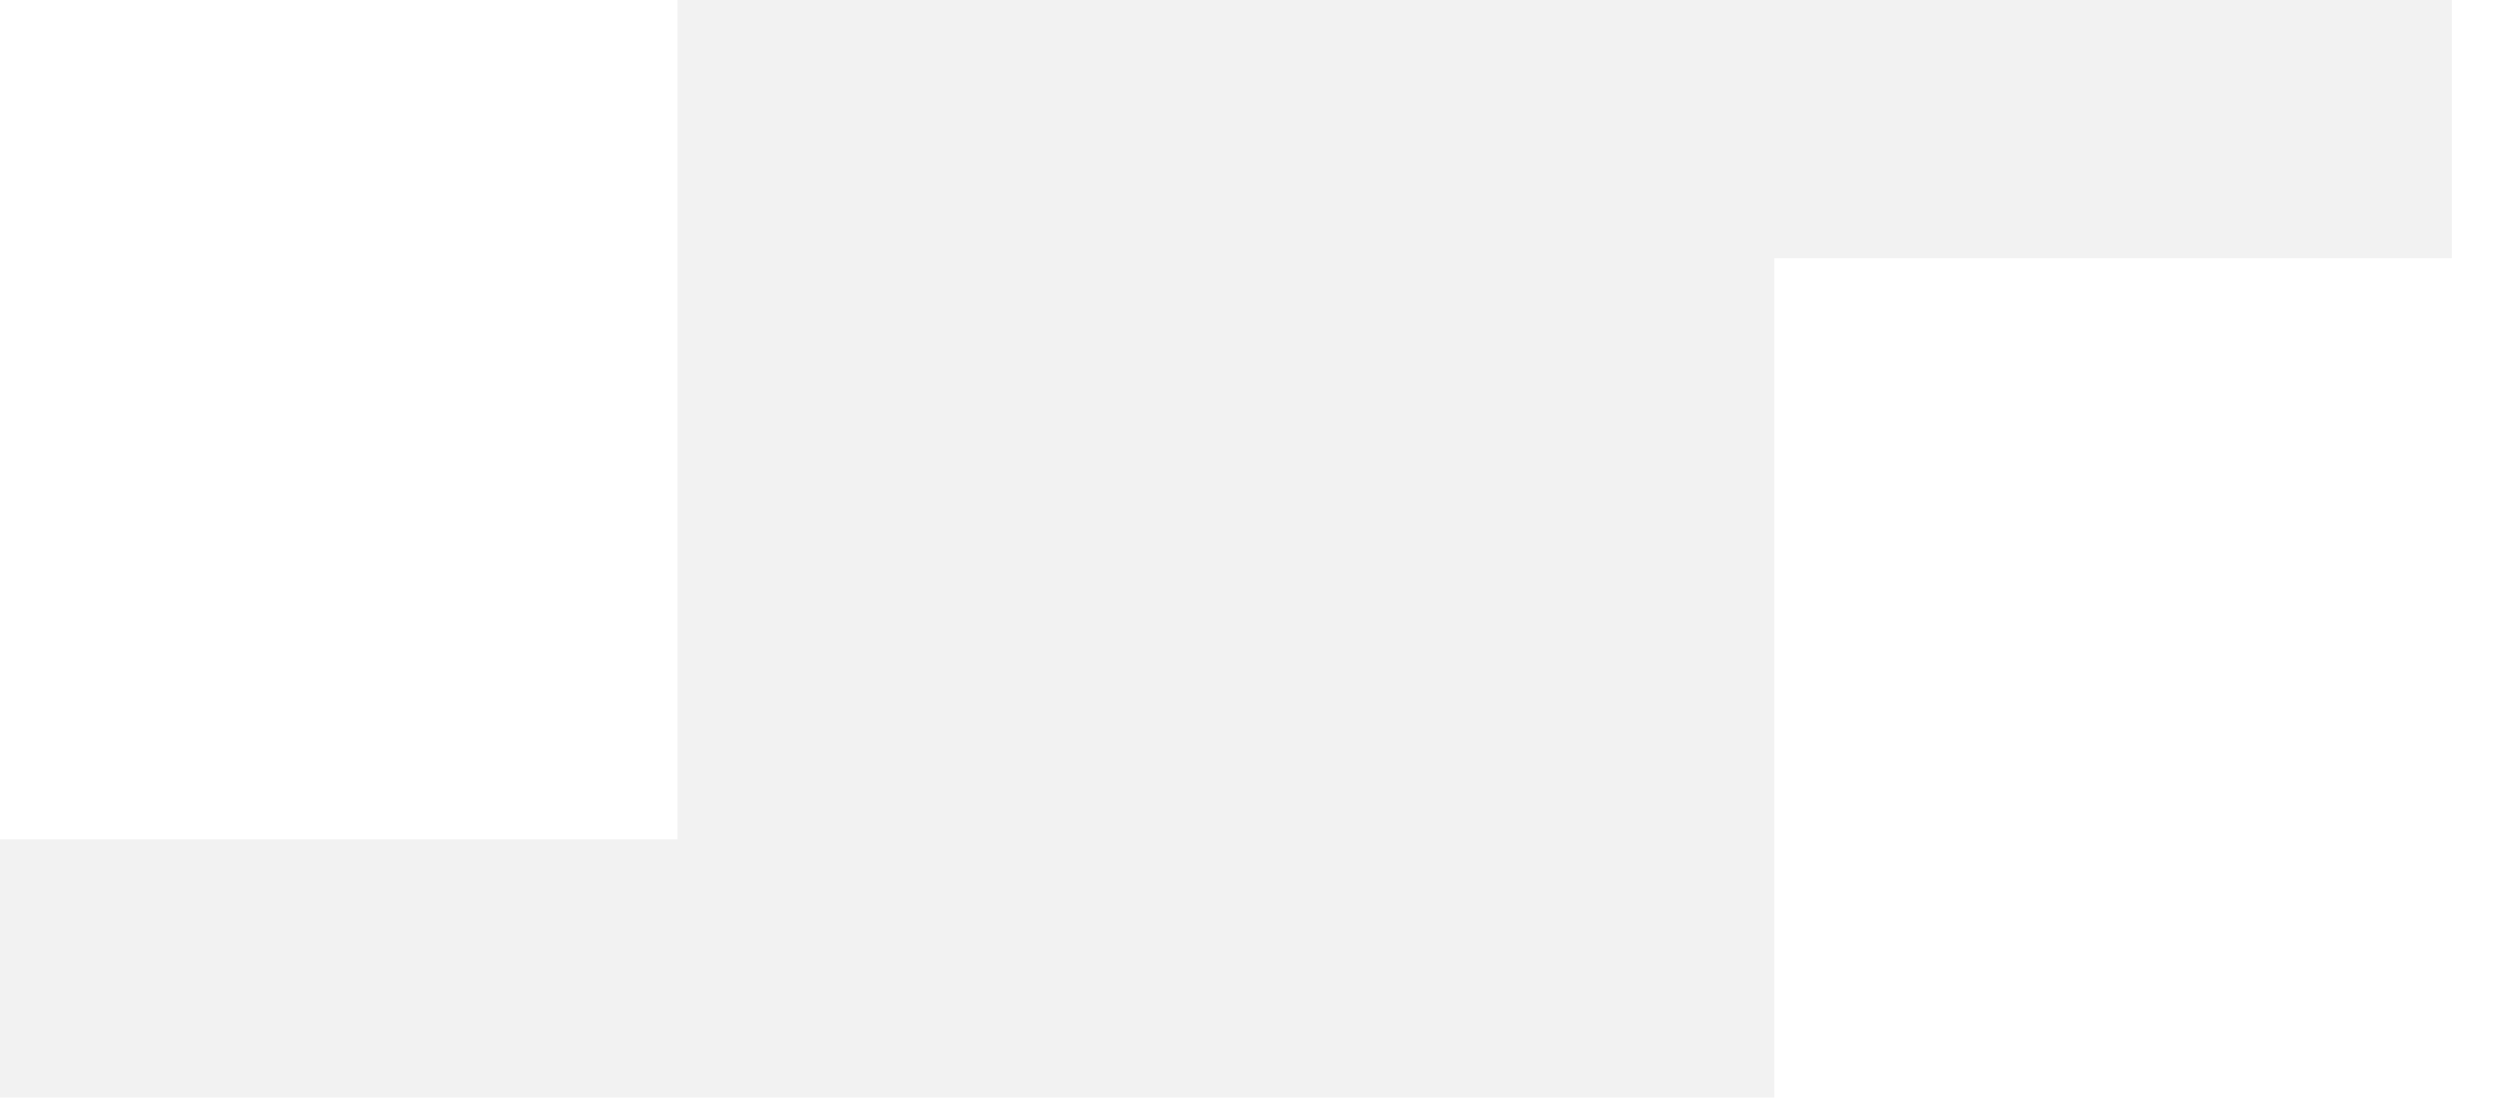
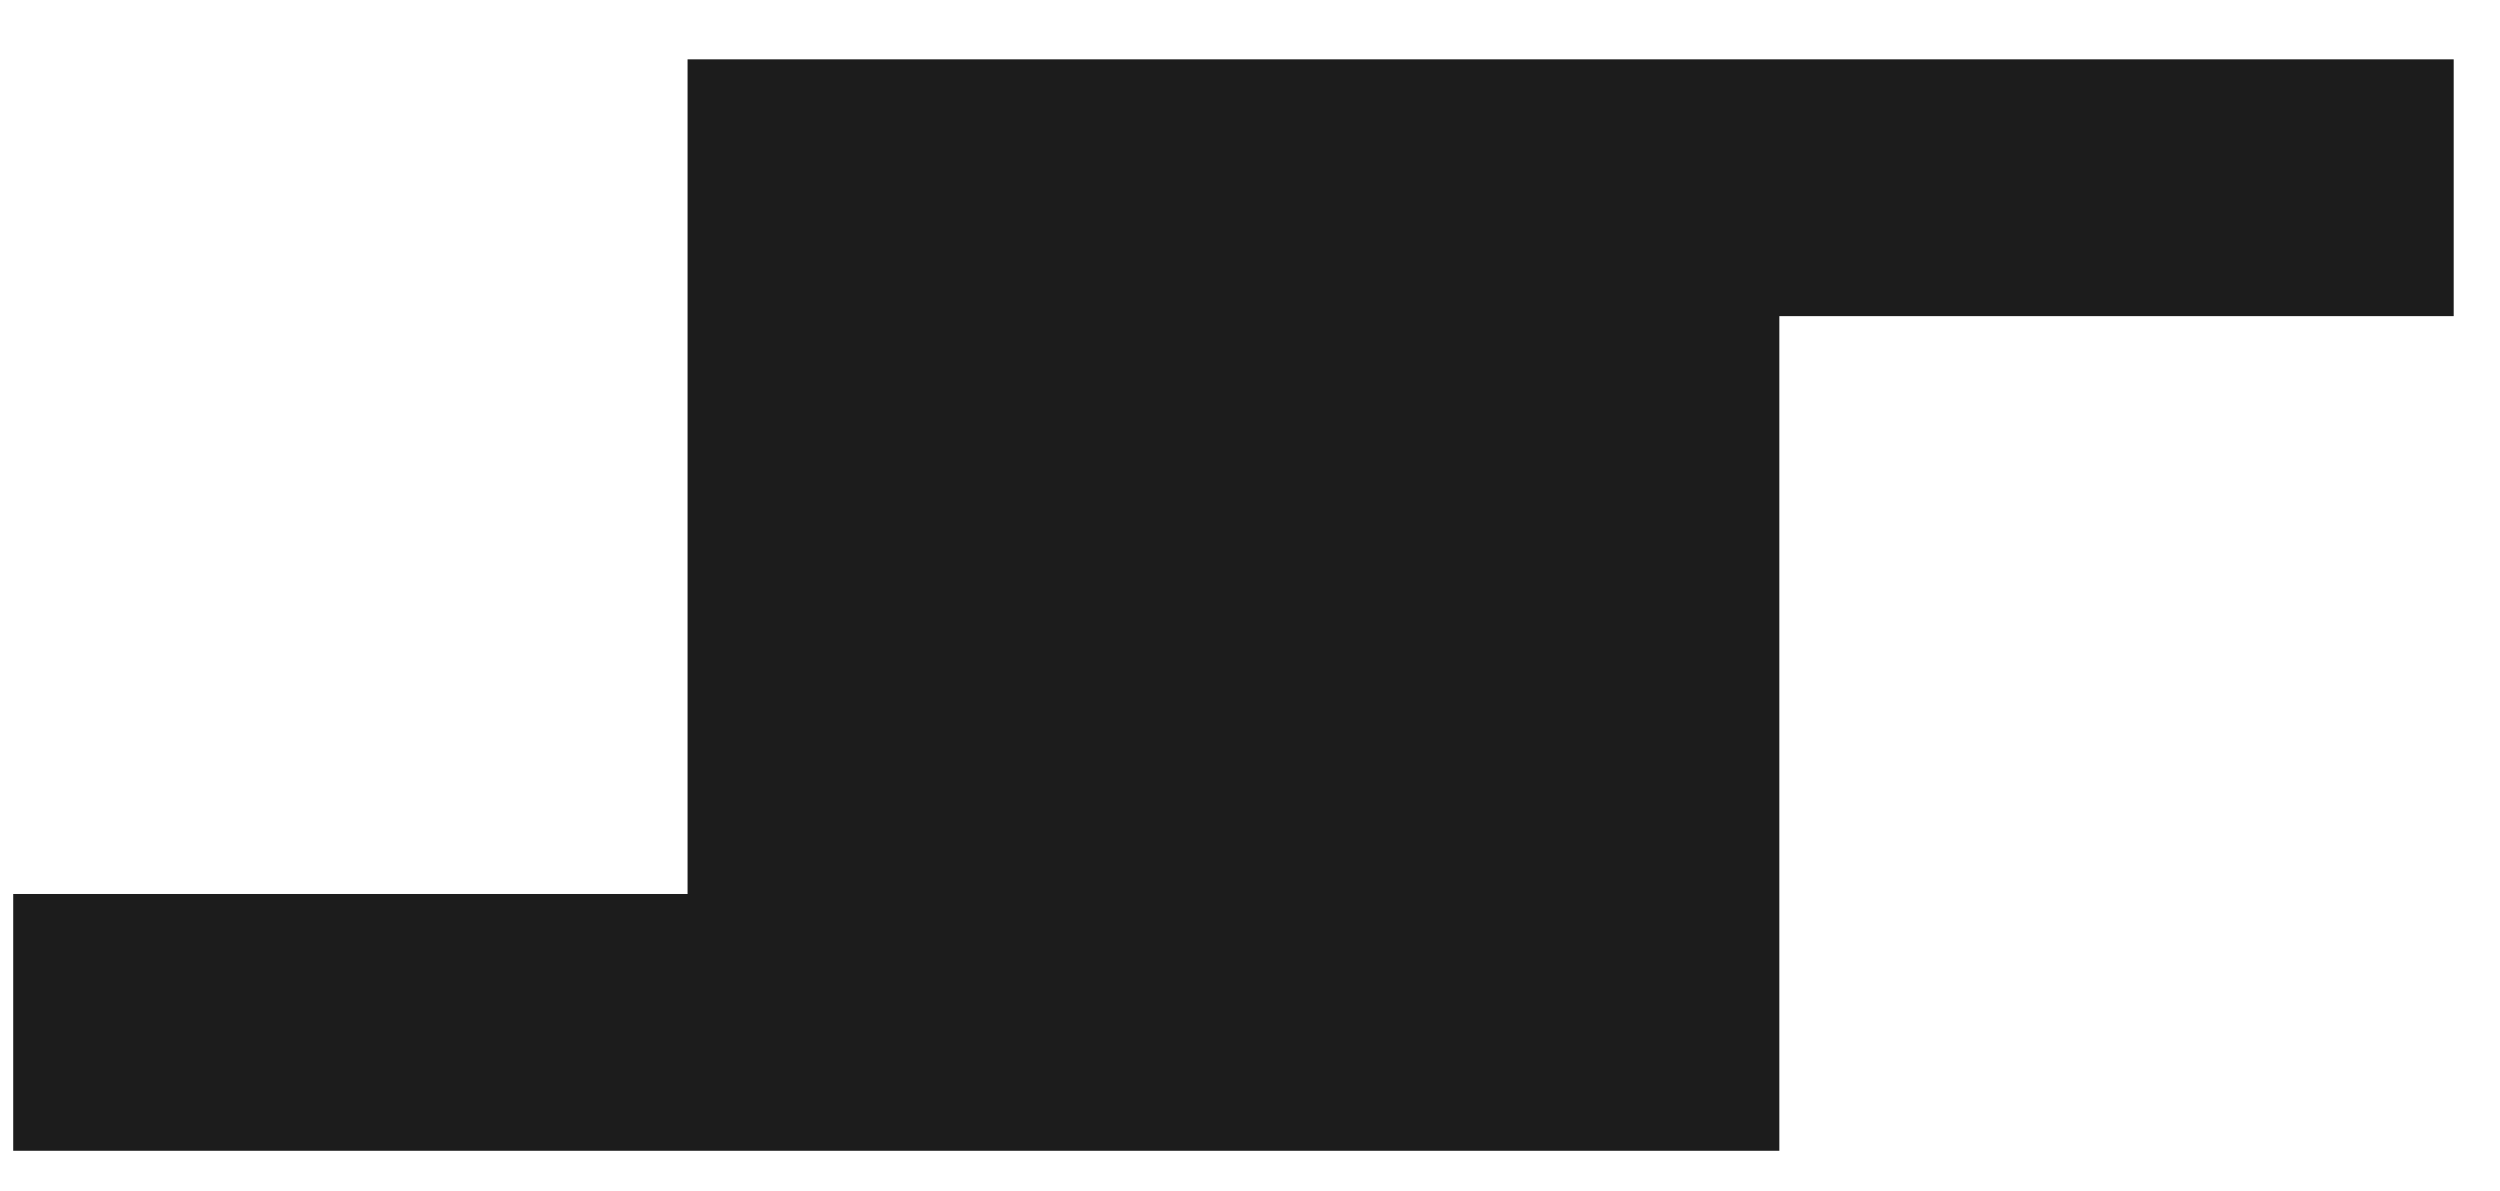
- <svg xmlns="http://www.w3.org/2000/svg" width="41" height="18" viewBox="0 0 41 18" fill="none">
-   <path fill-rule="evenodd" clip-rule="evenodd" d="M29.099 18L11.111 18H-6.27041e-05V13.765L11.111 13.765L11.111 -9.53674e-07L29.099 -9.53674e-07H40.21V4.235L29.099 4.235V18Z" fill="#F2F2F2" />
+ <svg xmlns="http://www.w3.org/2000/svg" width="42" height="20" viewBox="0 0 42 20" fill="none">
+   <path fill-rule="evenodd" clip-rule="evenodd" d="M29.893 19.333L11.551 19.333H0.222V15.019L11.551 15.019L11.551 0.997L29.893 0.997H41.222V5.311L29.893 5.311V19.333Z" fill="#1C1C1C" />
</svg>
